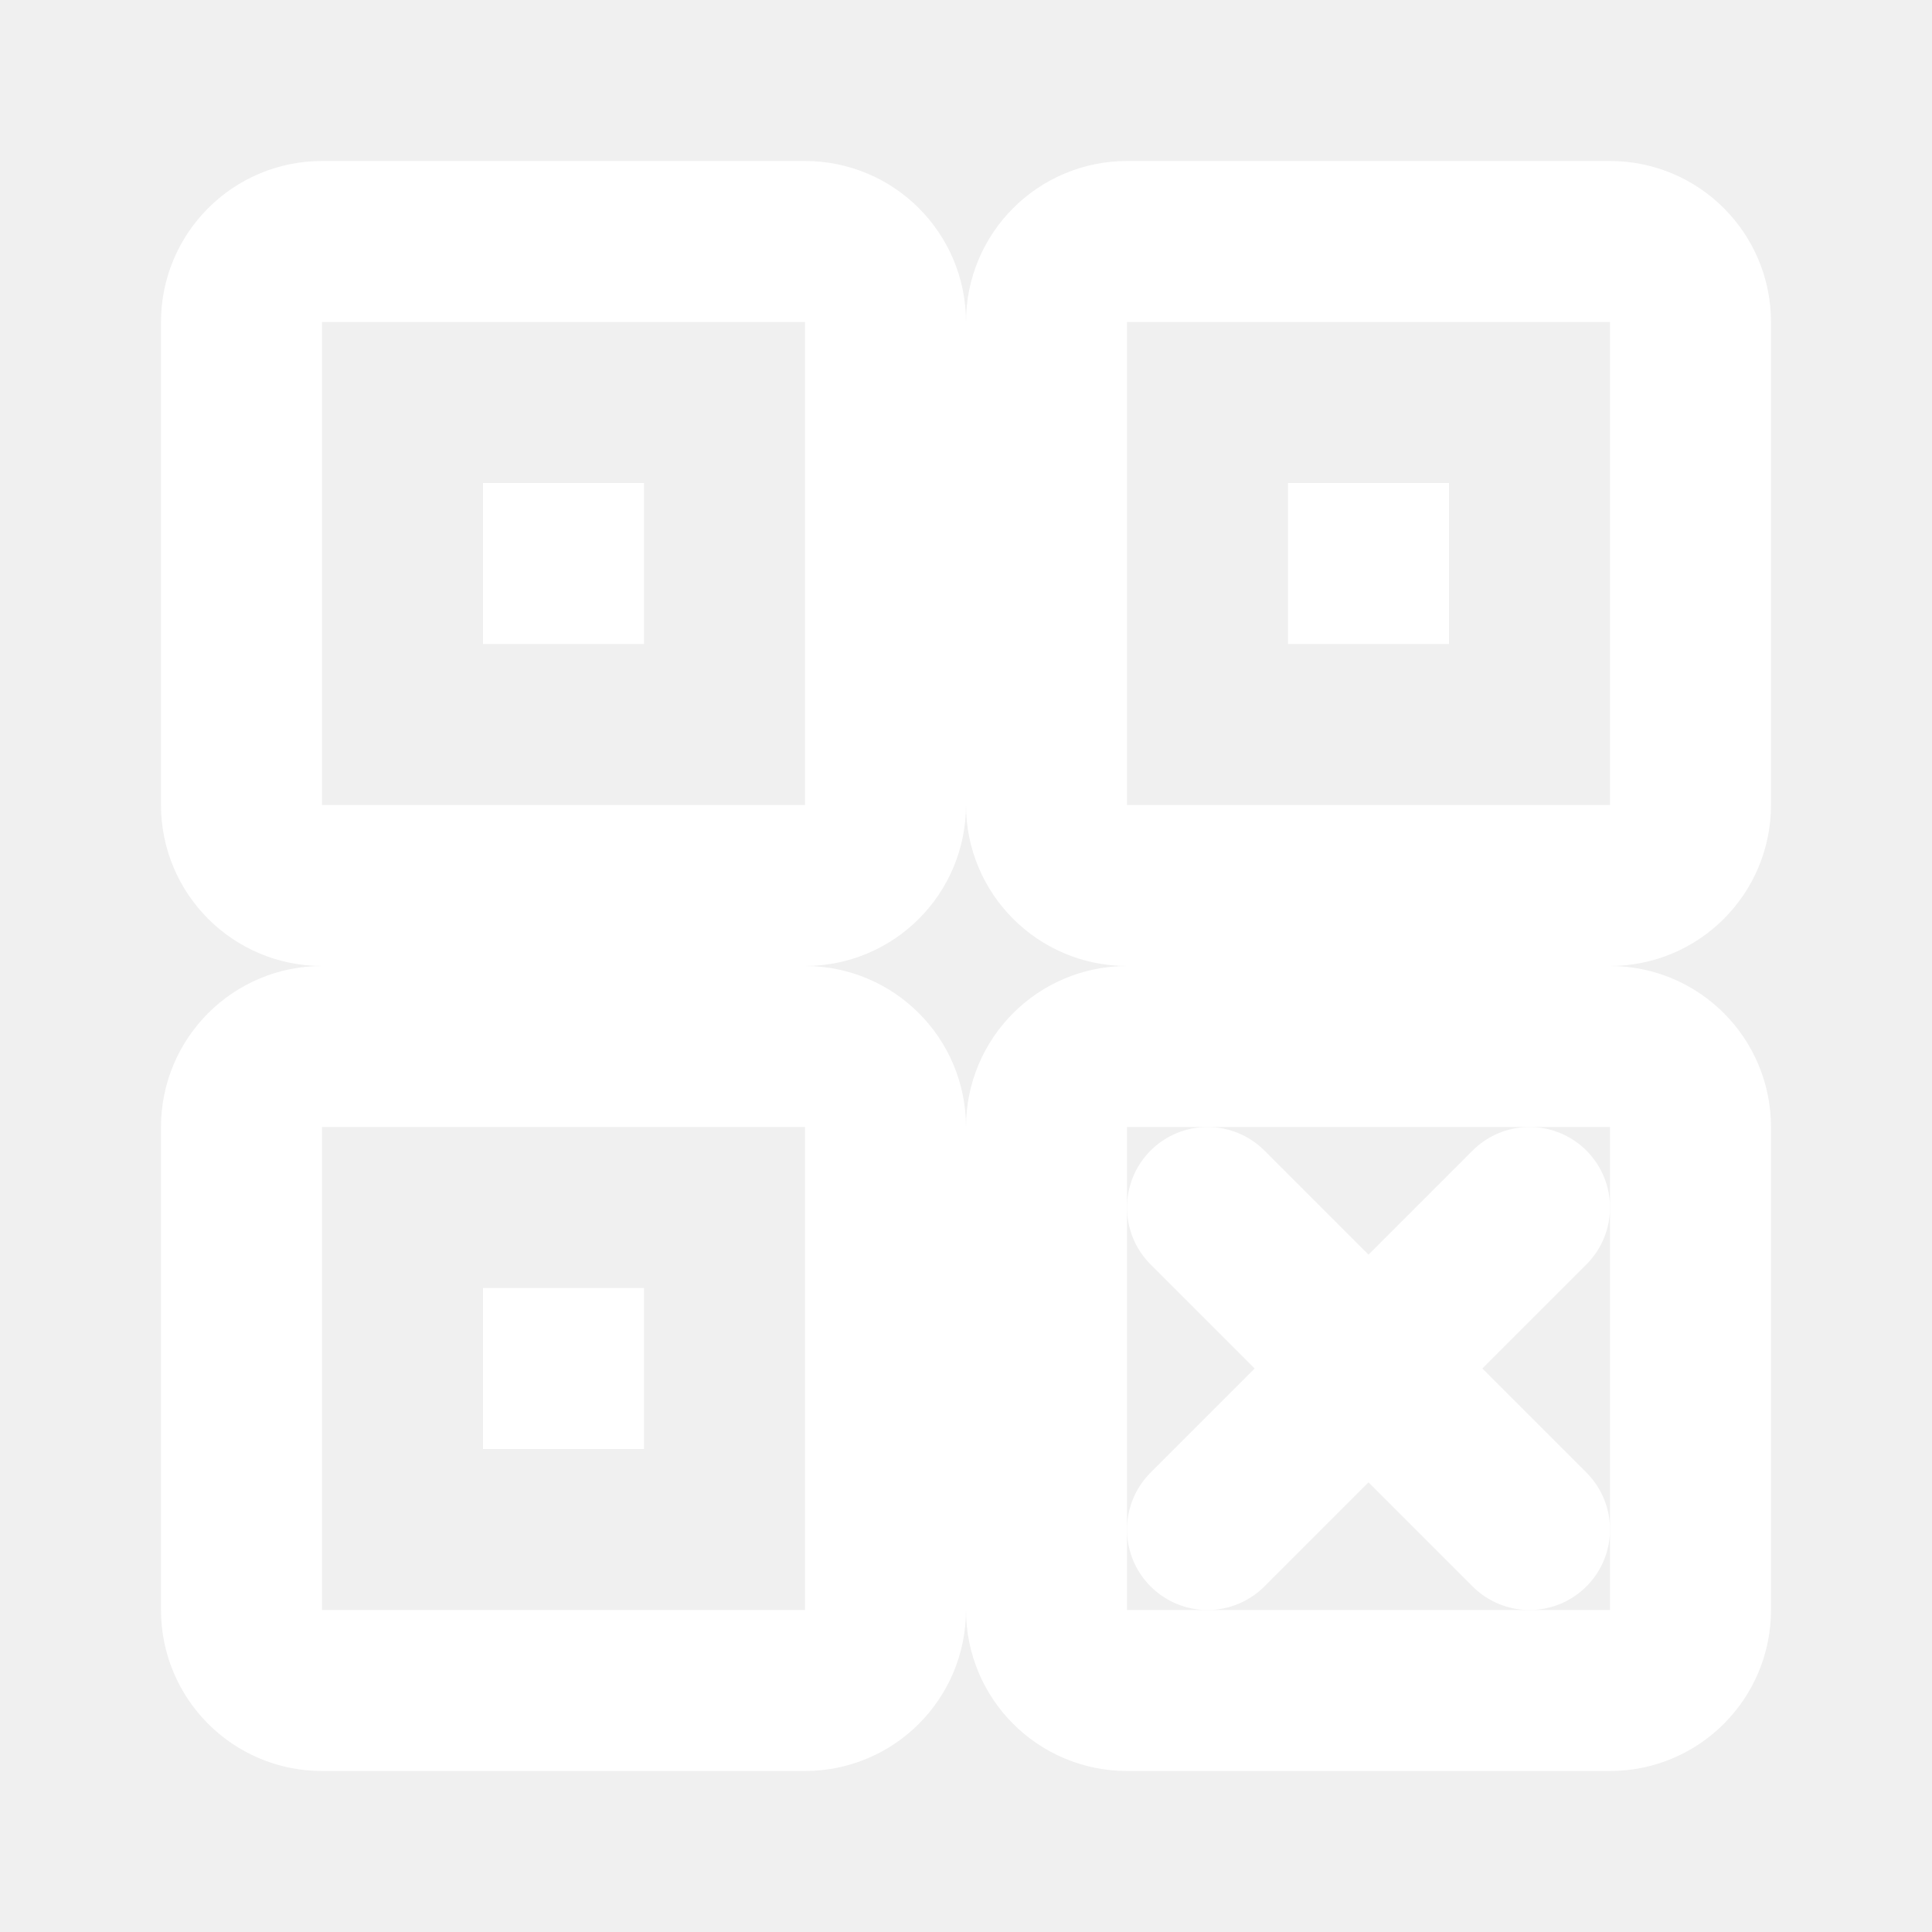
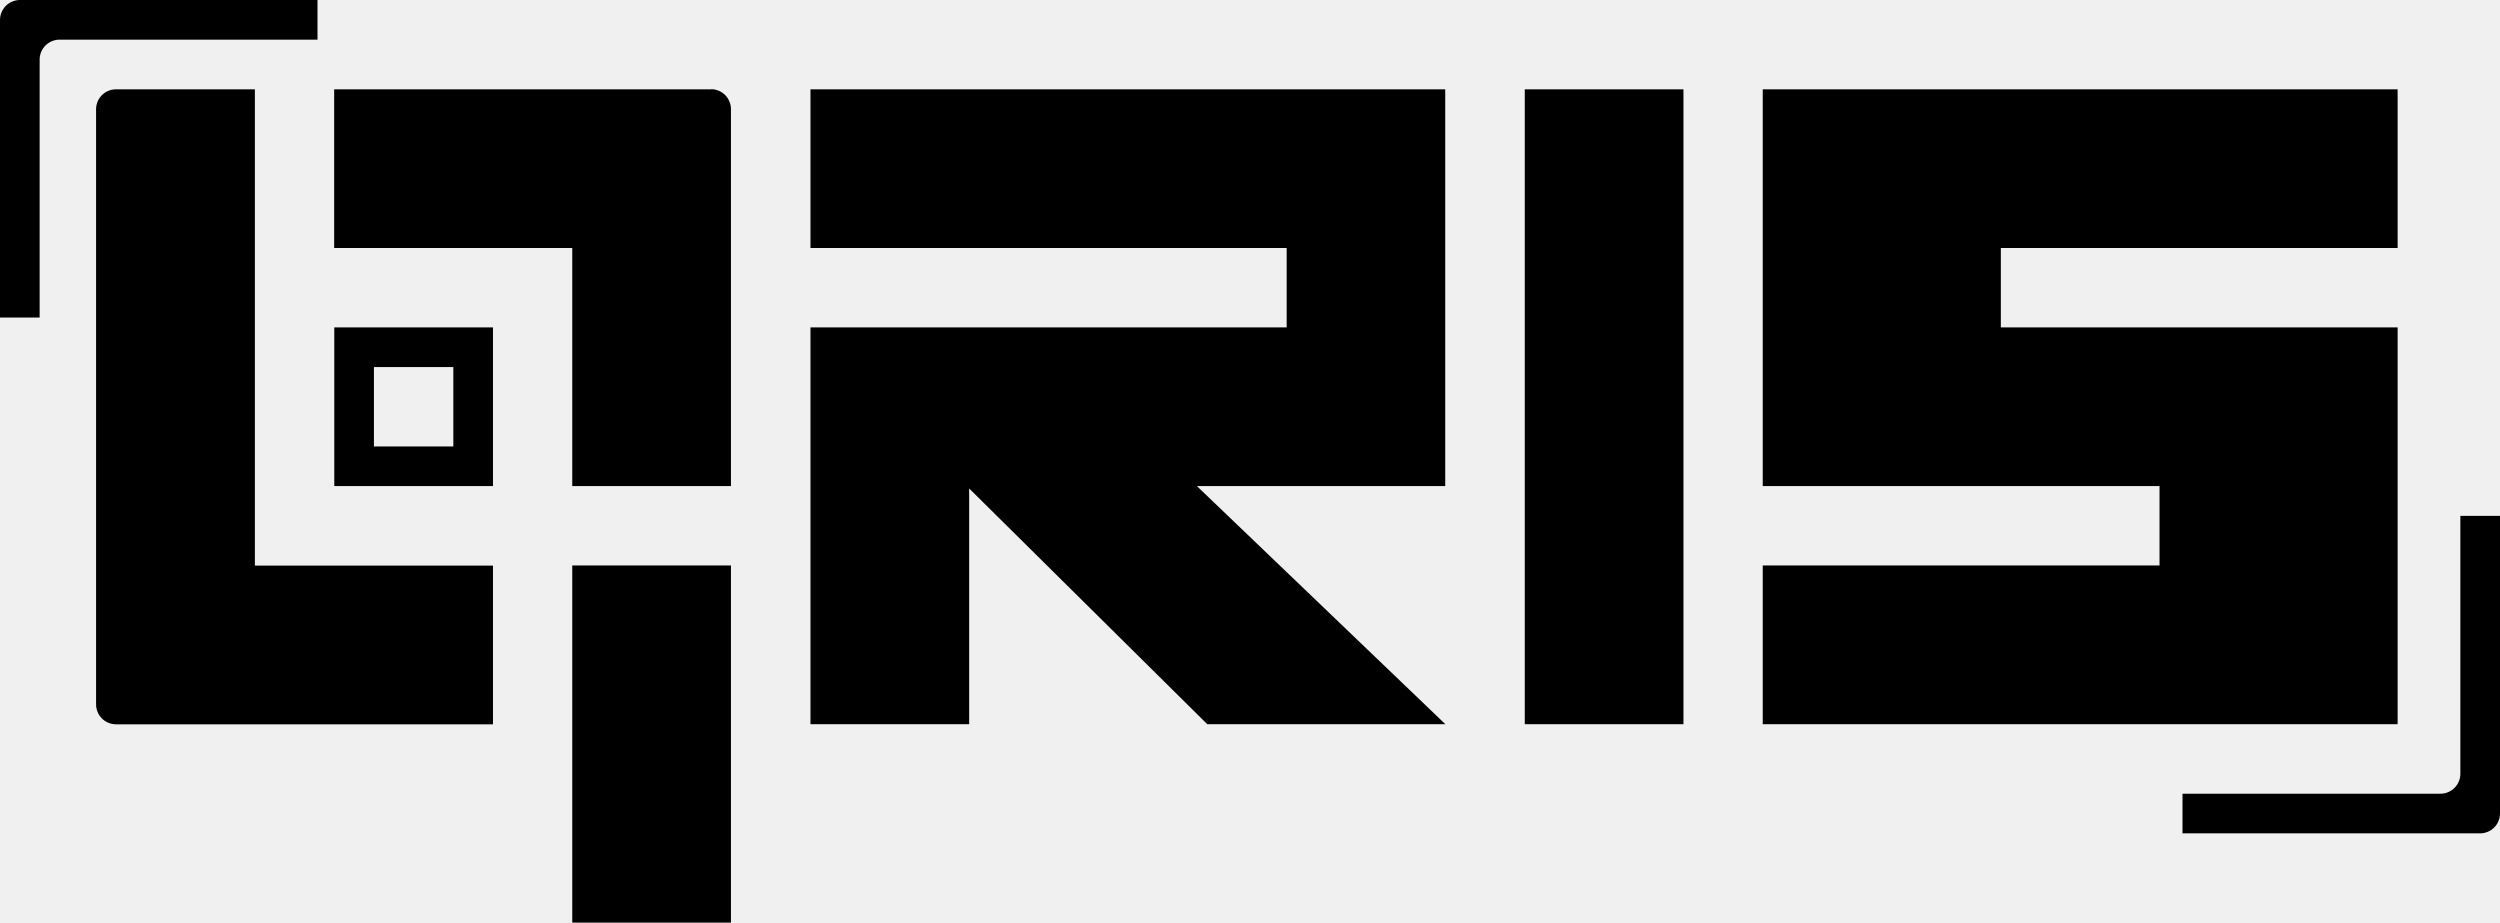
- <svg xmlns="http://www.w3.org/2000/svg" width="24" height="24" viewBox="0 0 24 24" fill="none">
-   <rect x="3" y="3" width="8" height="8" rx="1" stroke="white" stroke-width="2" />
-   <rect x="13" y="3" width="8" height="8" rx="1" stroke="white" stroke-width="2" />
-   <rect x="3" y="13" width="8" height="8" rx="1" stroke="white" stroke-width="2" />
-   <rect x="13" y="13" width="8" height="8" rx="1" stroke="white" stroke-width="2" />
-   <rect x="6" y="6" width="2" height="2" fill="white" />
-   <rect x="16" y="6" width="2" height="2" fill="white" />
-   <rect x="6" y="16" width="2" height="2" fill="white" />
-   <path d="M15 15L19 19M19 15L15 19" stroke="white" stroke-width="2" stroke-linecap="round" />
+ <svg xmlns="http://www.w3.org/2000/svg" version="1.1" width="8.817in" height="3.254in" viewBox="0 0 634.808 234.274" id="svg1">
+   <defs id="defs1" />
+   <path d="  M608.811,143.588 L608.811,123.425 L608.811,83.13 L548.353,83.13 L508.058,83.13 L508.058,62.967 L608.811,62.967 L608.811,22.672 L508.058,22.672 L447.6,22.672 L447.6,62.967 L447.6,83.13 L447.6,123.425 L508.058,123.425 L548.353,123.425 L548.353,143.588 L447.6,143.588 L447.6,183.883 L548.353,183.883 L608.811,183.883 L608.811,143.588 Z Z M624.742,130.982 L624.742,196.488 C624.742,197.818 624.198,199.118 623.261,200.055 C622.323,200.992 621.024,201.536 619.694,201.536 L554.188,201.536 L554.188,211.603 L629.76,211.603 C631.09,211.603 632.39,211.059 633.327,210.121 C634.264,209.184 634.808,207.885 634.808,206.554 L634.808,130.982 L624.742,130.982 Z Z M80.621,0 L5.048,0 C3.718,0 2.418,0.544 1.481,1.481 C0.544,2.418 0,3.718 0,5.048 L0,80.621 L10.066,80.621 L10.066,15.114 C10.066,13.784 10.61,12.485 11.547,11.547 C12.485,10.61 13.784,10.066 15.114,10.066 L80.621,10.066 L80.621,0 Z Z M145.311,234.274 L185.606,234.274 L185.606,143.588 L145.311,143.588 L145.311,234.274 Z Z M180.588,22.672 L84.853,22.672 L84.853,62.967 L145.311,62.967 L145.311,123.425 L185.606,123.425 L185.606,27.69 C185.606,26.36 185.062,25.06 184.125,24.123 C183.188,23.186 181.888,22.642 180.558,22.642 L180.588,22.672 Z Z M64.72,22.672 L29.443,22.672 C28.113,22.672 26.813,23.216 25.876,24.153 C24.939,25.09 24.395,26.39 24.395,27.72 L24.395,178.865 C24.395,180.195 24.939,181.495 25.876,182.432 C26.813,183.369 28.113,183.913 29.443,183.913 L125.178,183.913 L125.178,143.618 L64.72,143.618 L64.72,22.702 L64.72,22.672 Z Z M84.883,123.425 L125.178,123.425 L125.178,83.13 L84.883,83.13 L84.883,123.425 Z Z M94.949,93.196 L94.949,93.196 L115.112,93.196 L115.112,113.359 L94.949,113.359 L94.949,93.196 Z Z M205.799,22.672 L205.799,62.967 L326.715,62.967 L326.715,83.13 L246.094,83.13 L205.799,83.13 L205.799,123.425 L205.799,183.883 L246.094,183.883 L246.094,124.029 L306.552,183.883 L367.01,183.883 L303.922,123.425 L326.684,123.425 L366.979,123.425 L366.979,83.13 L366.979,62.967 L366.979,22.672 L326.684,22.672 L205.768,22.672 L205.799,22.672 Z Z M387.173,183.883 L427.468,183.883 L427.468,22.672 L387.173,22.672 L387.173,183.883 Z" style="fill-rule: evenodd; fill: #000000; " id="path1" />
</svg>
